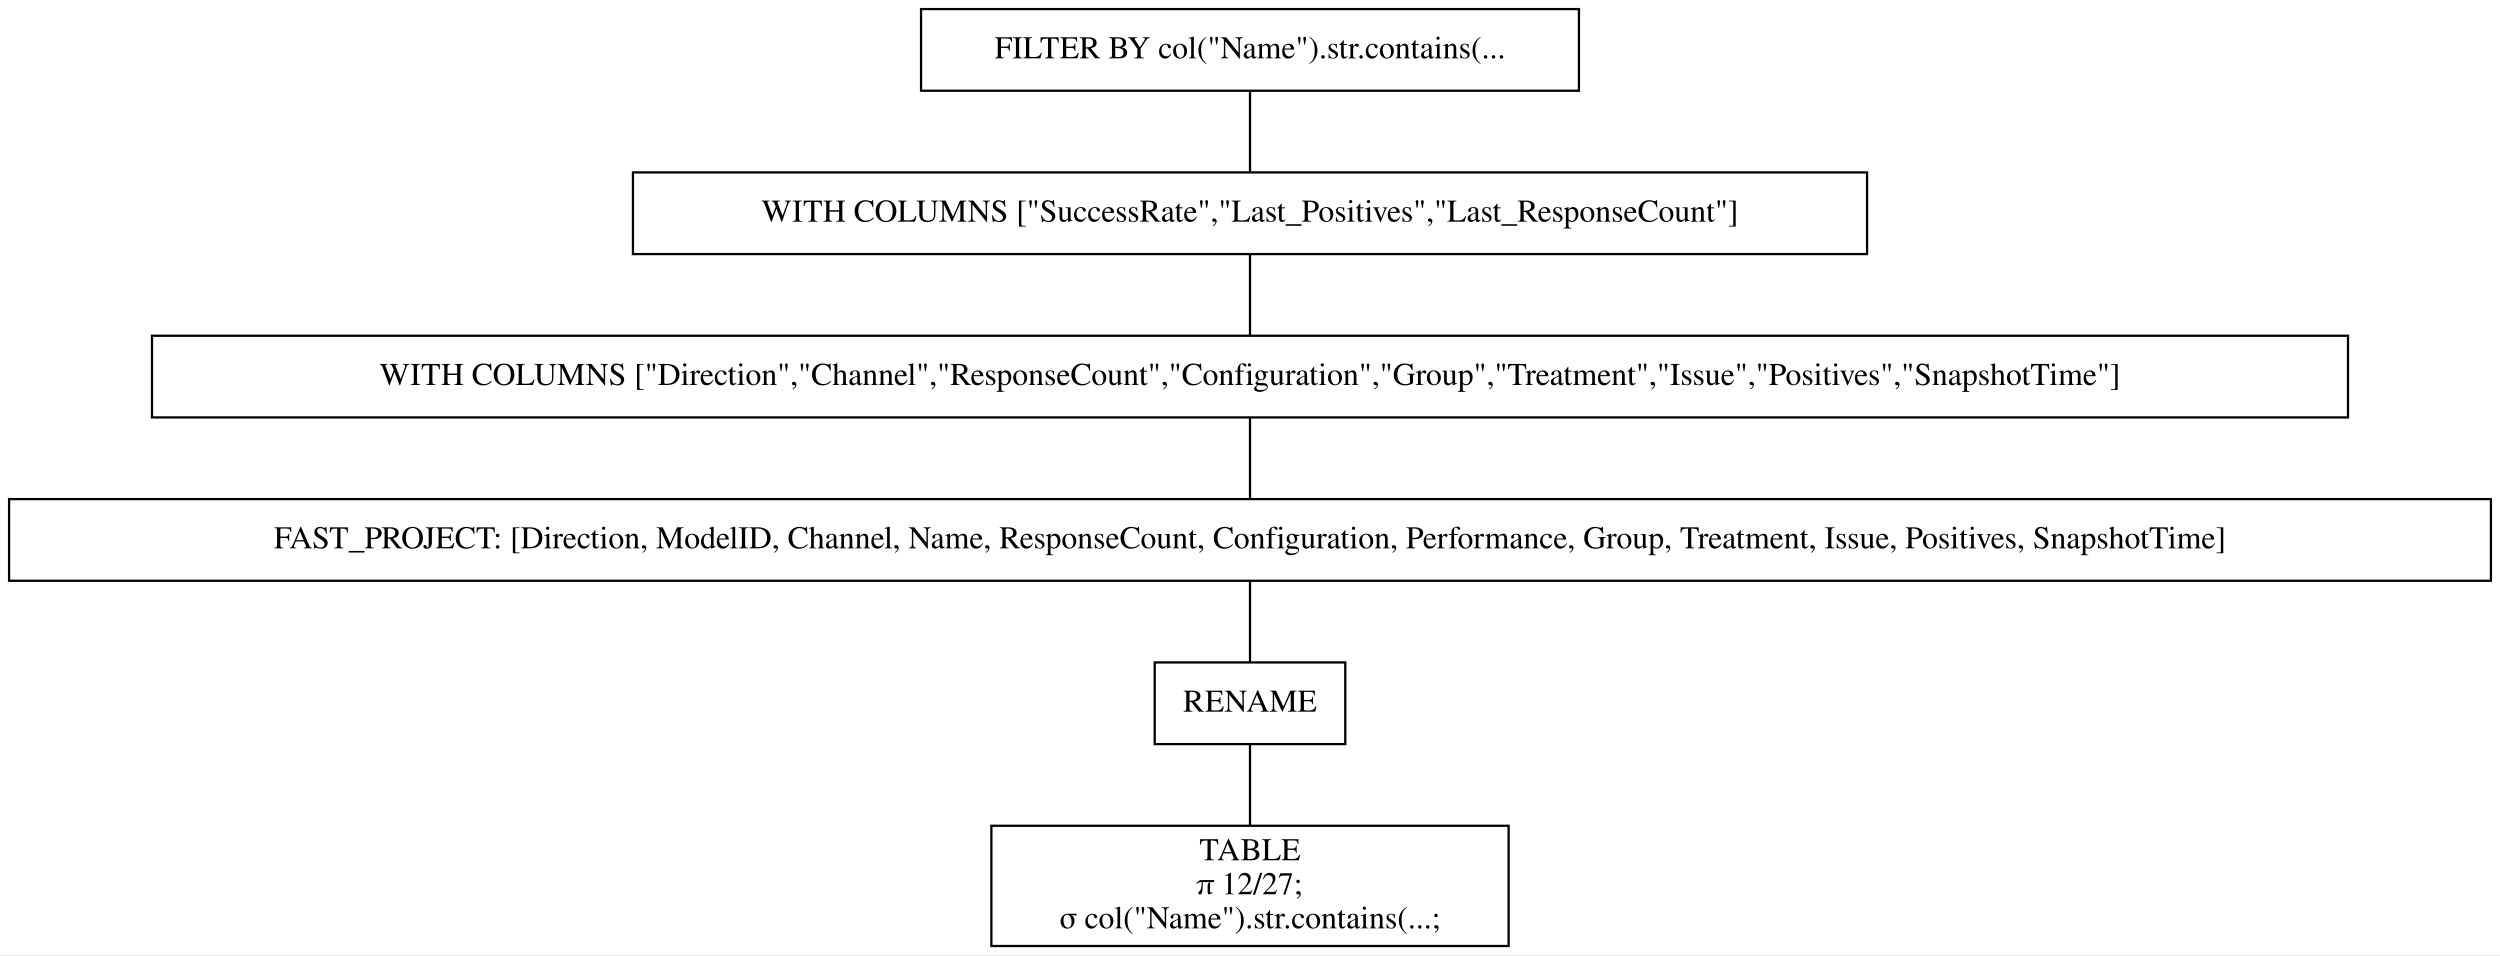
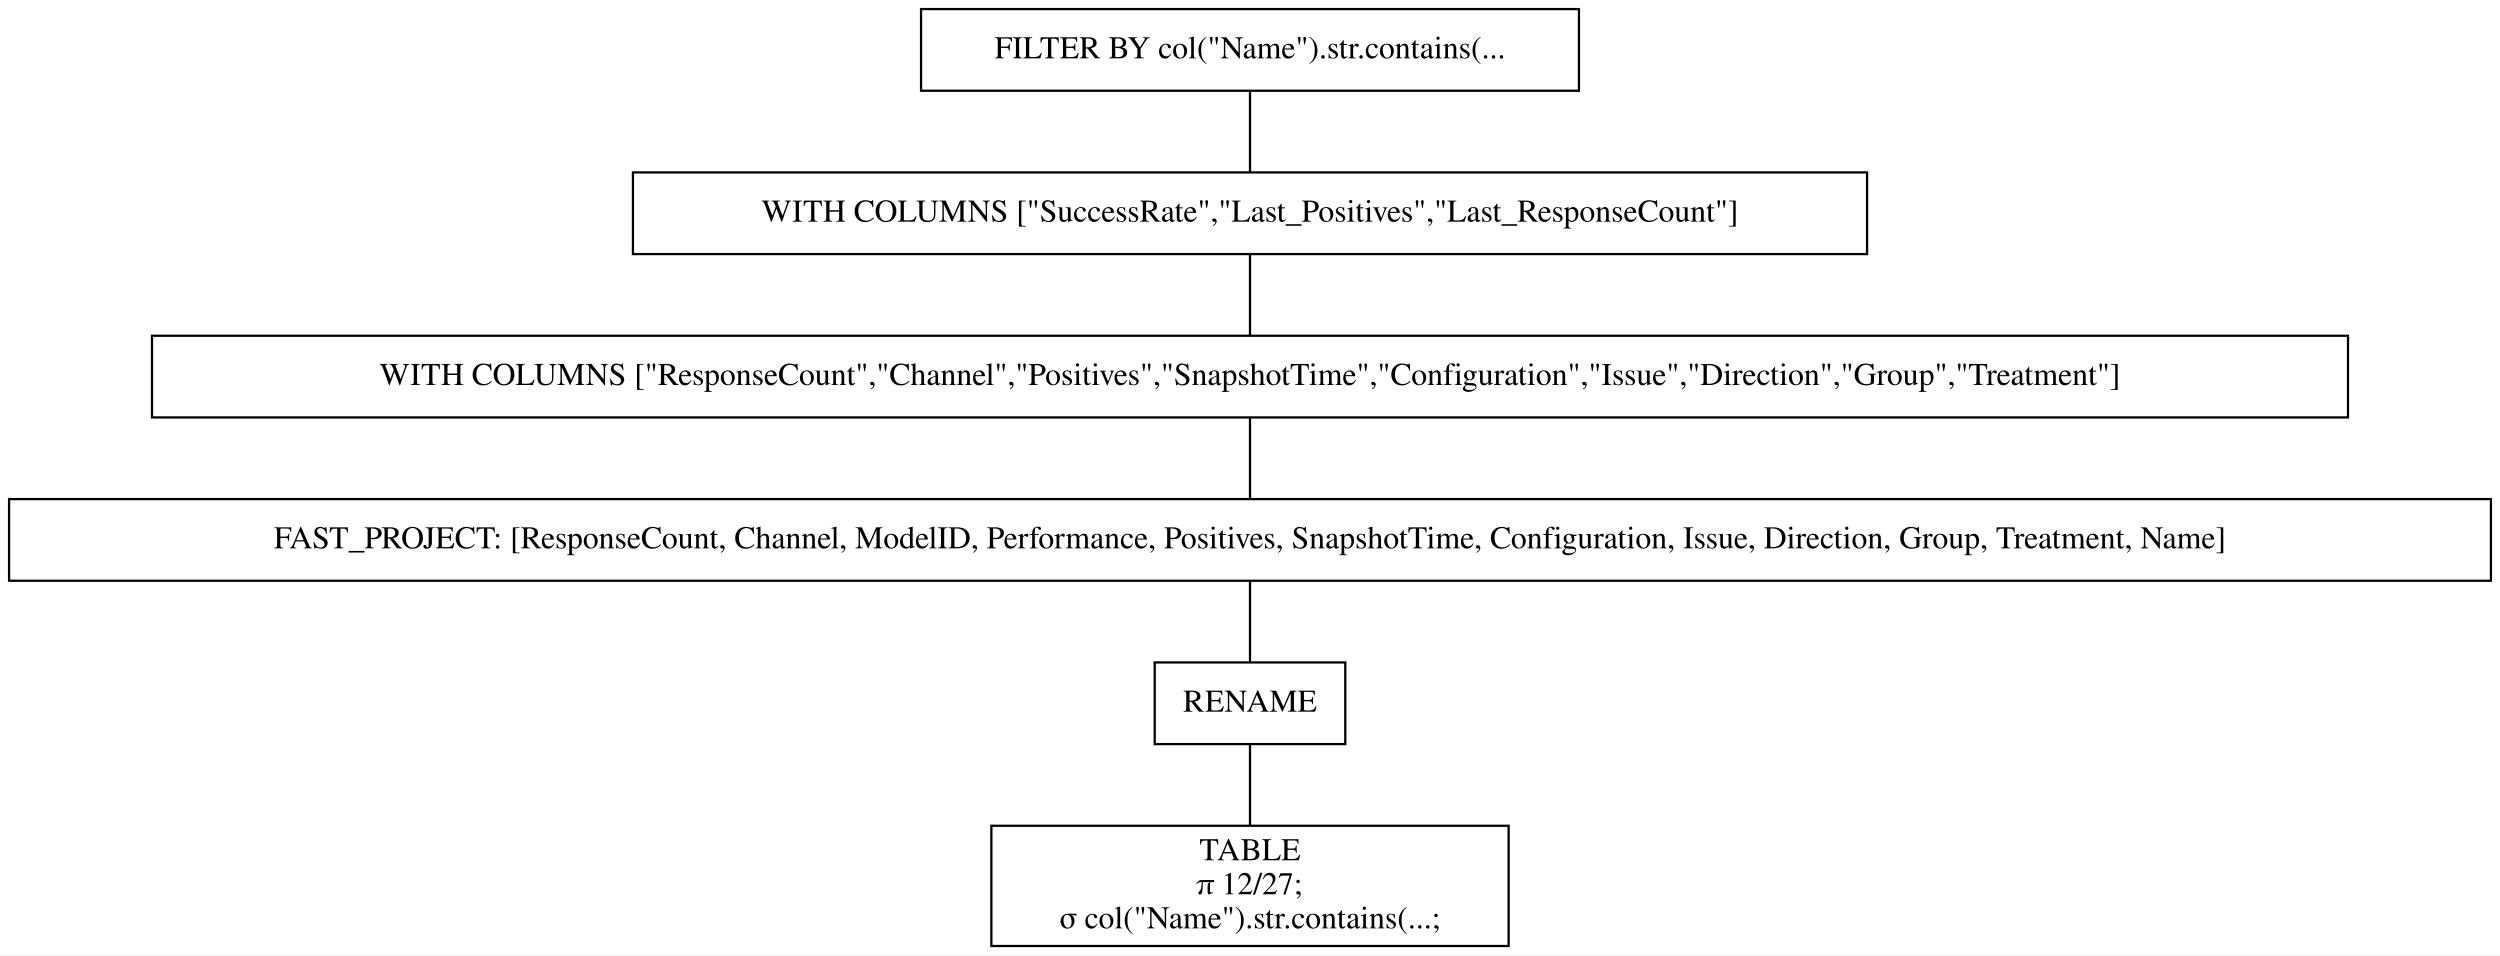
<svg xmlns="http://www.w3.org/2000/svg" width="1102pt" height="421pt" viewBox="0.00 0.00 1102.00 421.00">
  <g id="graph0" class="graph" transform="scale(1 1) rotate(0) translate(4 417)">
    <polygon fill="white" stroke="transparent" points="-4,4 -4,-417 1098,-417 1098,4 -4,4" />
    <g id="node1" class="node">
      <polygon fill="none" stroke="black" points="692,-413 402,-413 402,-377 692,-377 692,-413" />
      <text text-anchor="middle" x="547" y="-391.3" font-family="Times,serif" font-size="14.00">FILTER BY col("Name").str.contains(...</text>
    </g>
    <g id="node2" class="node">
      <polygon fill="none" stroke="black" points="819,-341 275,-341 275,-305 819,-305 819,-341" />
      <text text-anchor="middle" x="547" y="-319.3" font-family="Times,serif" font-size="14.00">WITH COLUMNS ["SuccessRate","Last_Positives","Last_ResponseCount"]</text>
    </g>
    <g id="edge1" class="edge">
      <path fill="none" stroke="black" d="M547,-376.7C547,-365.85 547,-351.92 547,-341.1" />
    </g>
    <g id="node3" class="node">
      <polygon fill="none" stroke="black" points="1031,-269 63,-269 63,-233 1031,-233 1031,-269" />
-       <text text-anchor="middle" x="547" y="-247.3" font-family="Times,serif" font-size="14.00">WITH COLUMNS ["Direction","Channel","ResponseCount","Configuration","Group","Treatment","Issue","Positives","SnapshotTime"]</text>
+       <text text-anchor="middle" x="547" y="-247.3" font-family="Times,serif" font-size="14.00">WITH COLUMNS ["ResponseCount","Channel","Positives","SnapshotTime","Configuration","Issue","Direction","Group","Treatment"]</text>
    </g>
    <g id="edge2" class="edge">
      <path fill="none" stroke="black" d="M547,-304.7C547,-293.85 547,-279.92 547,-269.1" />
    </g>
    <g id="node4" class="node">
      <polygon fill="none" stroke="black" points="1094,-197 0,-197 0,-161 1094,-161 1094,-197" />
-       <text text-anchor="middle" x="547" y="-175.3" font-family="Times,serif" font-size="14.00">FAST_PROJECT: [Direction, ModelID, Channel, Name, ResponseCount, Configuration, Performance, Group, Treatment, Issue, Positives, SnapshotTime]</text>
+       <text text-anchor="middle" x="547" y="-175.3" font-family="Times,serif" font-size="14.00">FAST_PROJECT: [ResponseCount, Channel, ModelID, Performance, Positives, SnapshotTime, Configuration, Issue, Direction, Group, Treatment, Name]</text>
    </g>
    <g id="edge3" class="edge">
      <path fill="none" stroke="black" d="M547,-232.7C547,-221.85 547,-207.92 547,-197.1" />
    </g>
    <g id="node5" class="node">
      <polygon fill="none" stroke="black" points="589,-125 505,-125 505,-89 589,-89 589,-125" />
      <text text-anchor="middle" x="547" y="-103.3" font-family="Times,serif" font-size="14.00">RENAME</text>
    </g>
    <g id="edge4" class="edge">
      <path fill="none" stroke="black" d="M547,-160.7C547,-149.85 547,-135.92 547,-125.1" />
    </g>
    <g id="node6" class="node">
      <polygon fill="none" stroke="black" points="661,-53 433,-53 433,0 661,0 661,-53" />
      <text text-anchor="middle" x="547" y="-37.8" font-family="Times,serif" font-size="14.00">TABLE</text>
      <text text-anchor="middle" x="547" y="-22.8" font-family="Times,serif" font-size="14.00">π 12/27;</text>
      <text text-anchor="middle" x="547" y="-7.8" font-family="Times,serif" font-size="14.00">σ col("Name").str.contains(...;</text>
    </g>
    <g id="edge5" class="edge">
      <path fill="none" stroke="black" d="M547,-88.97C547,-78.51 547,-64.9 547,-53.16" />
    </g>
  </g>
</svg>
